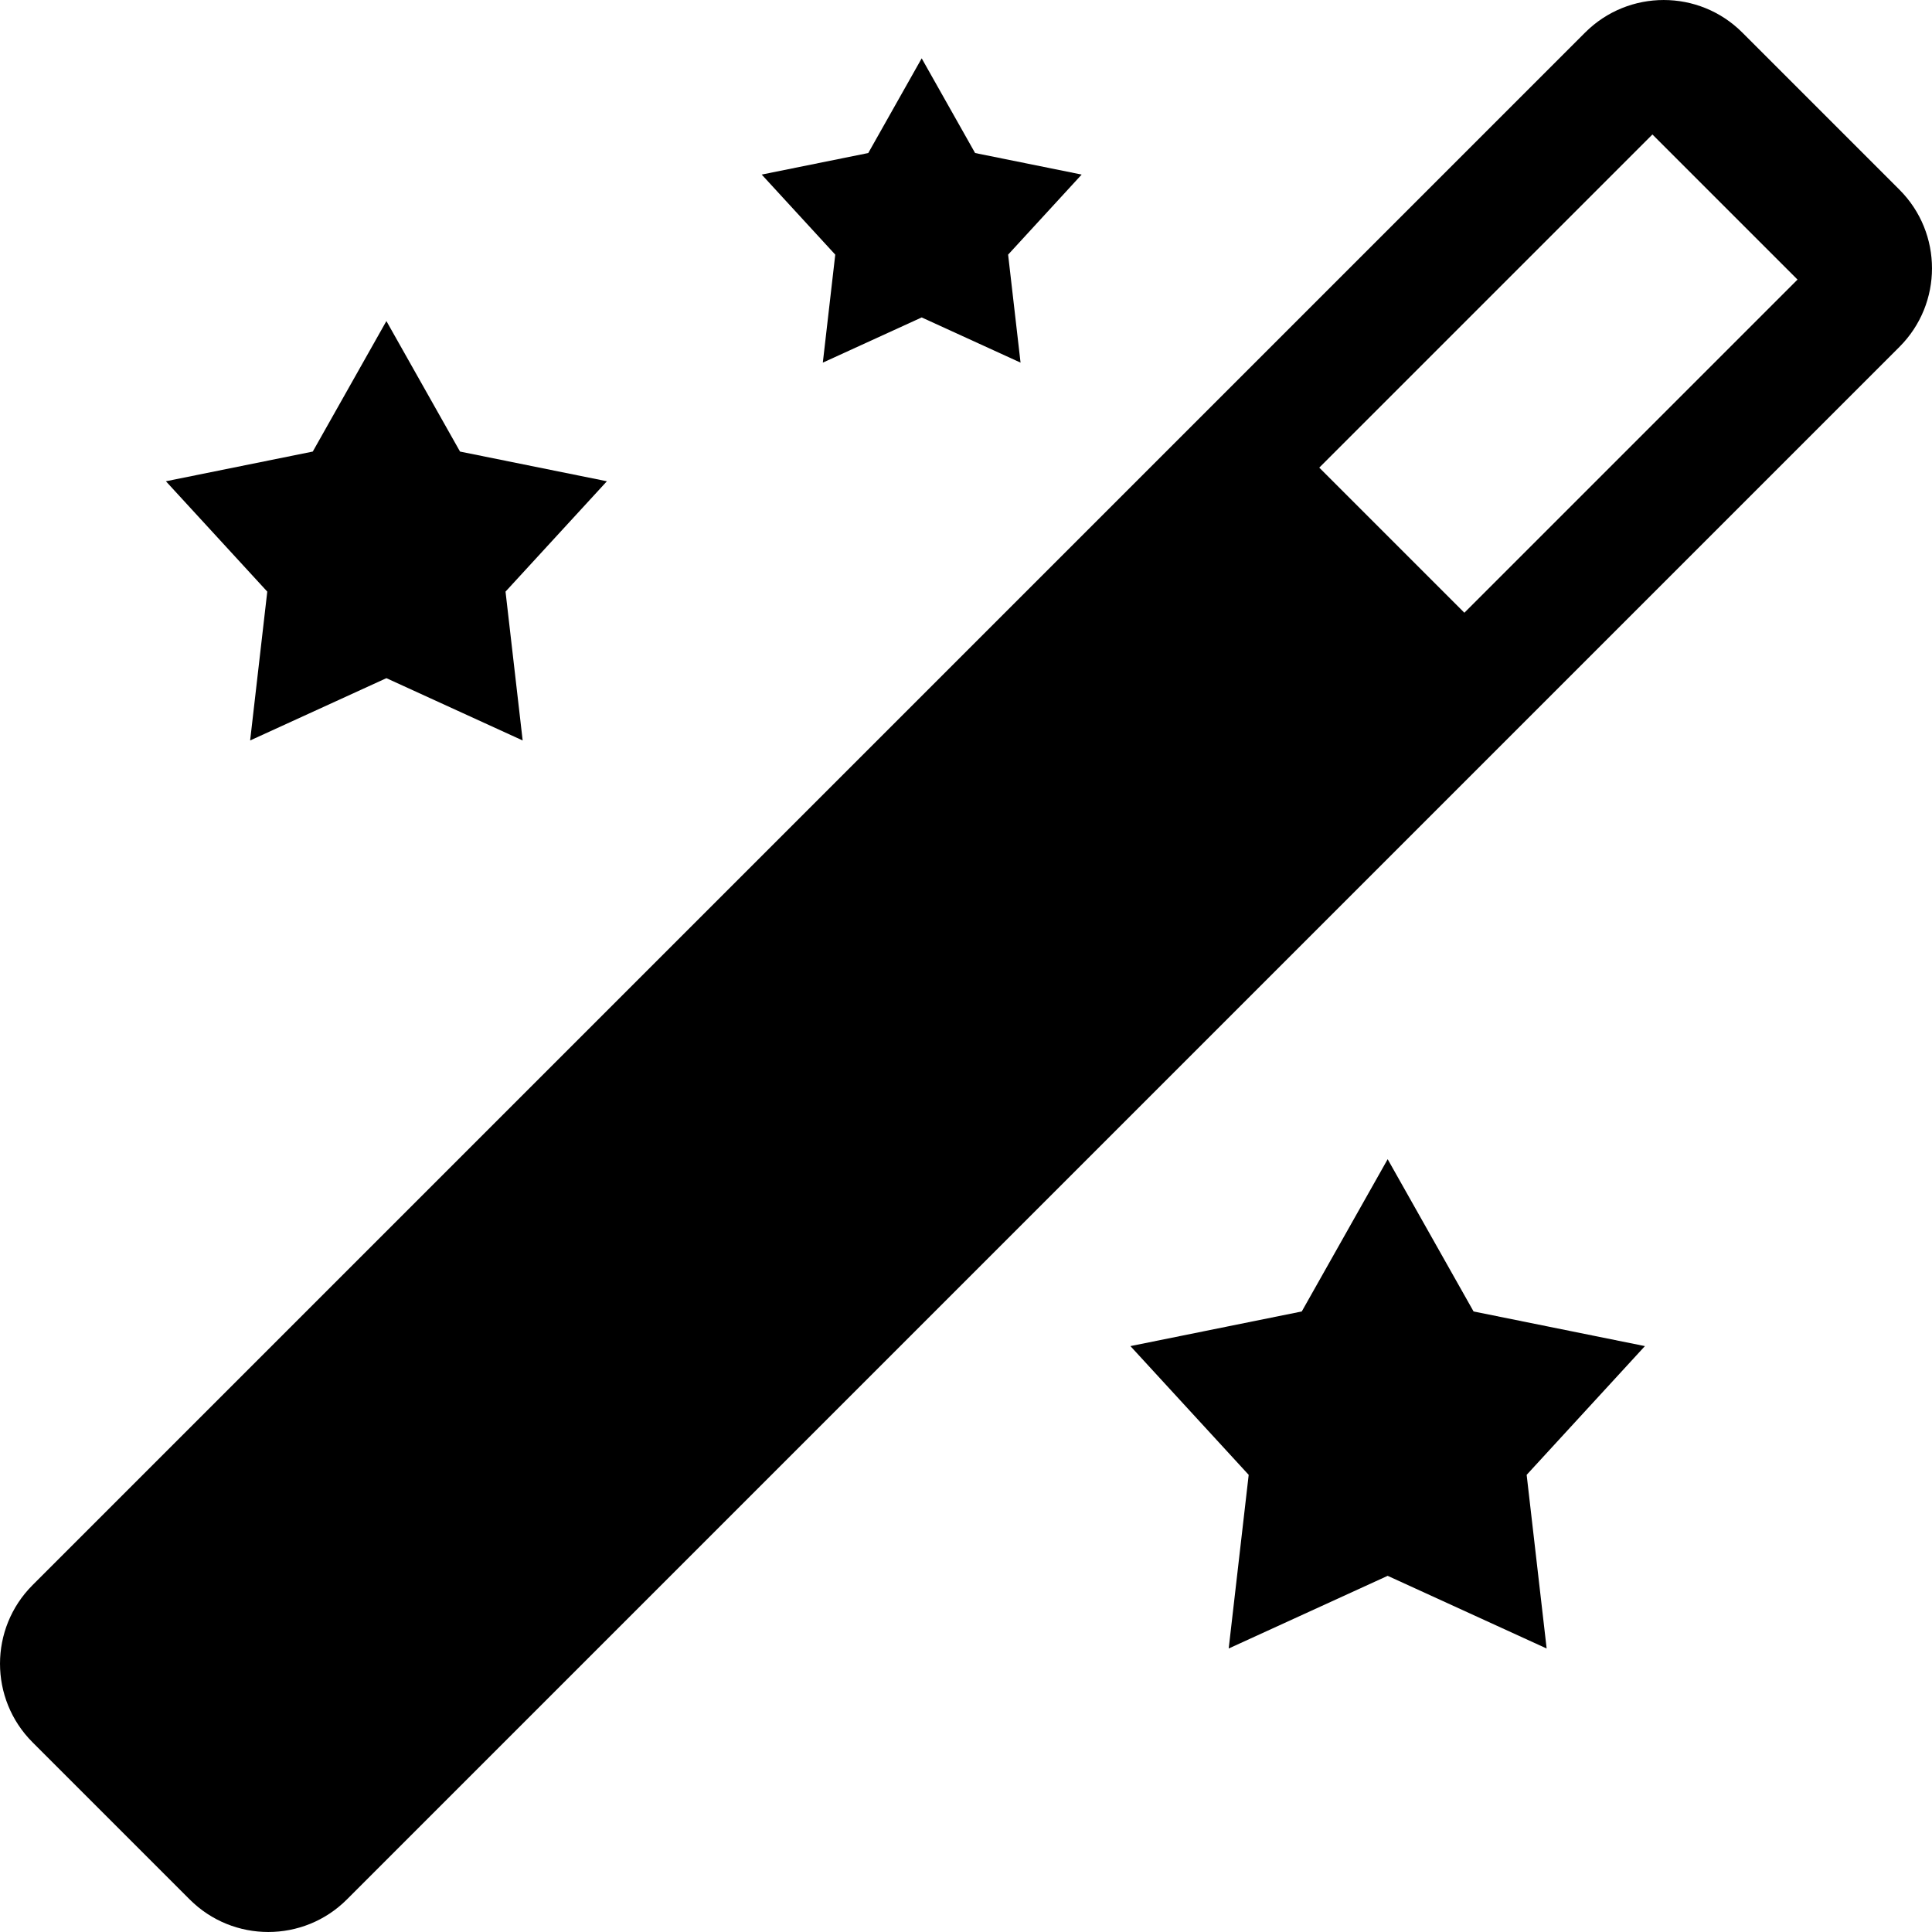
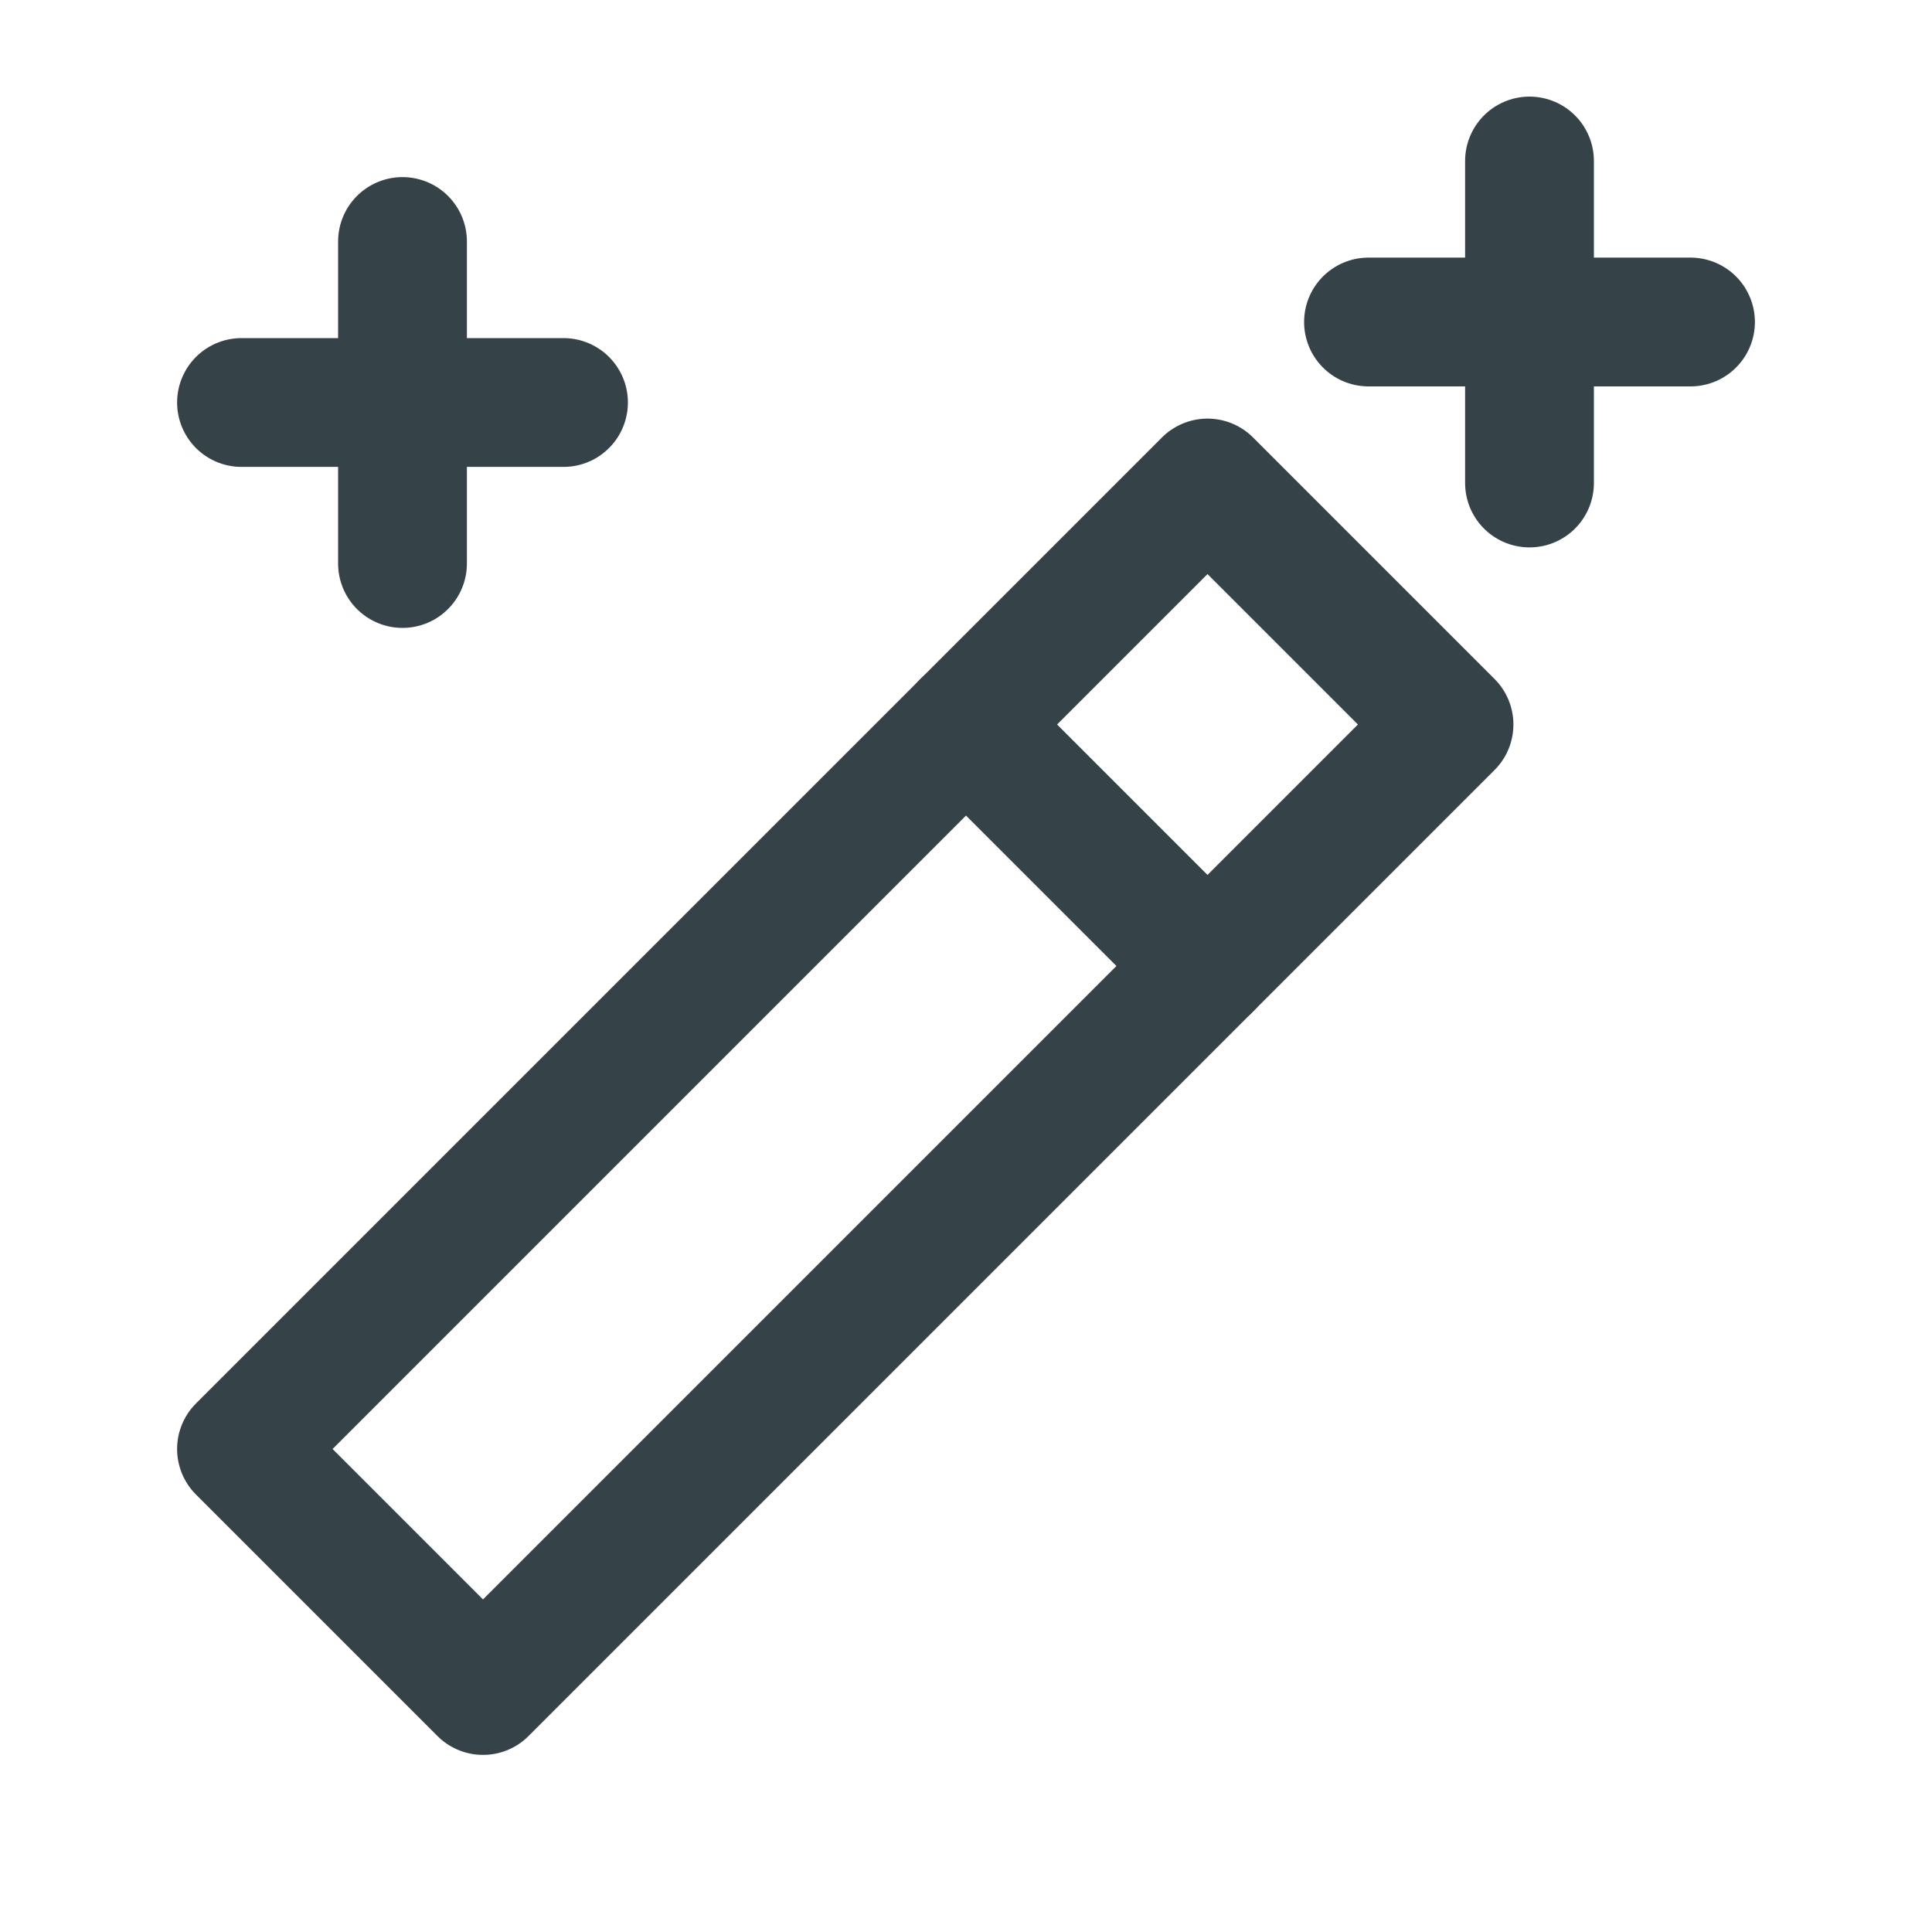
- <svg xmlns="http://www.w3.org/2000/svg" width="100%" height="100%" viewBox="0 0 100 100" version="1.1" xml:space="preserve" style="fill-rule:evenodd;clip-rule:evenodd;stroke-linejoin:round;stroke-miterlimit:2;">
-   <path d="M98.316,17.954C100.561,15.709 100.561,12.064 98.316,9.819L90.181,1.684C87.936,-0.561 84.291,-0.561 82.046,1.684L1.684,82.046C-0.561,84.291 -0.561,87.936 1.684,90.181L9.819,98.316C12.064,100.561 15.709,100.561 17.954,98.316L98.316,17.954ZM85.529,6.961L68.285,24.205L75.795,31.715L93.039,14.471L85.529,6.961Z" />
-   <g transform="matrix(1,0,0,1,-10,7.61803)">
-     <path d="M30,9L33.811,15.755L41.413,17.292L36.166,23.004L37.053,30.708L30,27.484L22.947,30.708L23.834,23.004L18.587,17.292L26.189,15.755L30,9Z" />
-   </g>
-   <g transform="matrix(0.725528,0,0,0.725528,25.9405,-3.51006)">
-     <path d="M30,9L33.811,15.755L41.413,17.292L36.166,23.004L37.053,30.708L30,27.484L22.947,30.708L23.834,23.004L18.587,17.292L26.189,15.755L30,9Z" />
-   </g>
-   <g transform="matrix(1.16667,0,0,1.16667,36.8254,49.5)">
-     <path d="M30,9L33.811,15.755L41.413,17.292L36.166,23.004L37.053,30.708L30,27.484L22.947,30.708L23.834,23.004L18.587,17.292L26.189,15.755L30,9Z" />
-   </g>
+ <svg xmlns="http://www.w3.org/2000/svg" viewBox="0 0 24 24" fill="none" stroke="#354348" stroke-width="1.6" stroke-linecap="round" stroke-linejoin="round">
+   <path d="m3 18 12-12 3 3L6 21Z" />
+   <path d="m12 9 3 3M5 3v4M3 5h4m12-3v4m-2-2h4" />
</svg>
